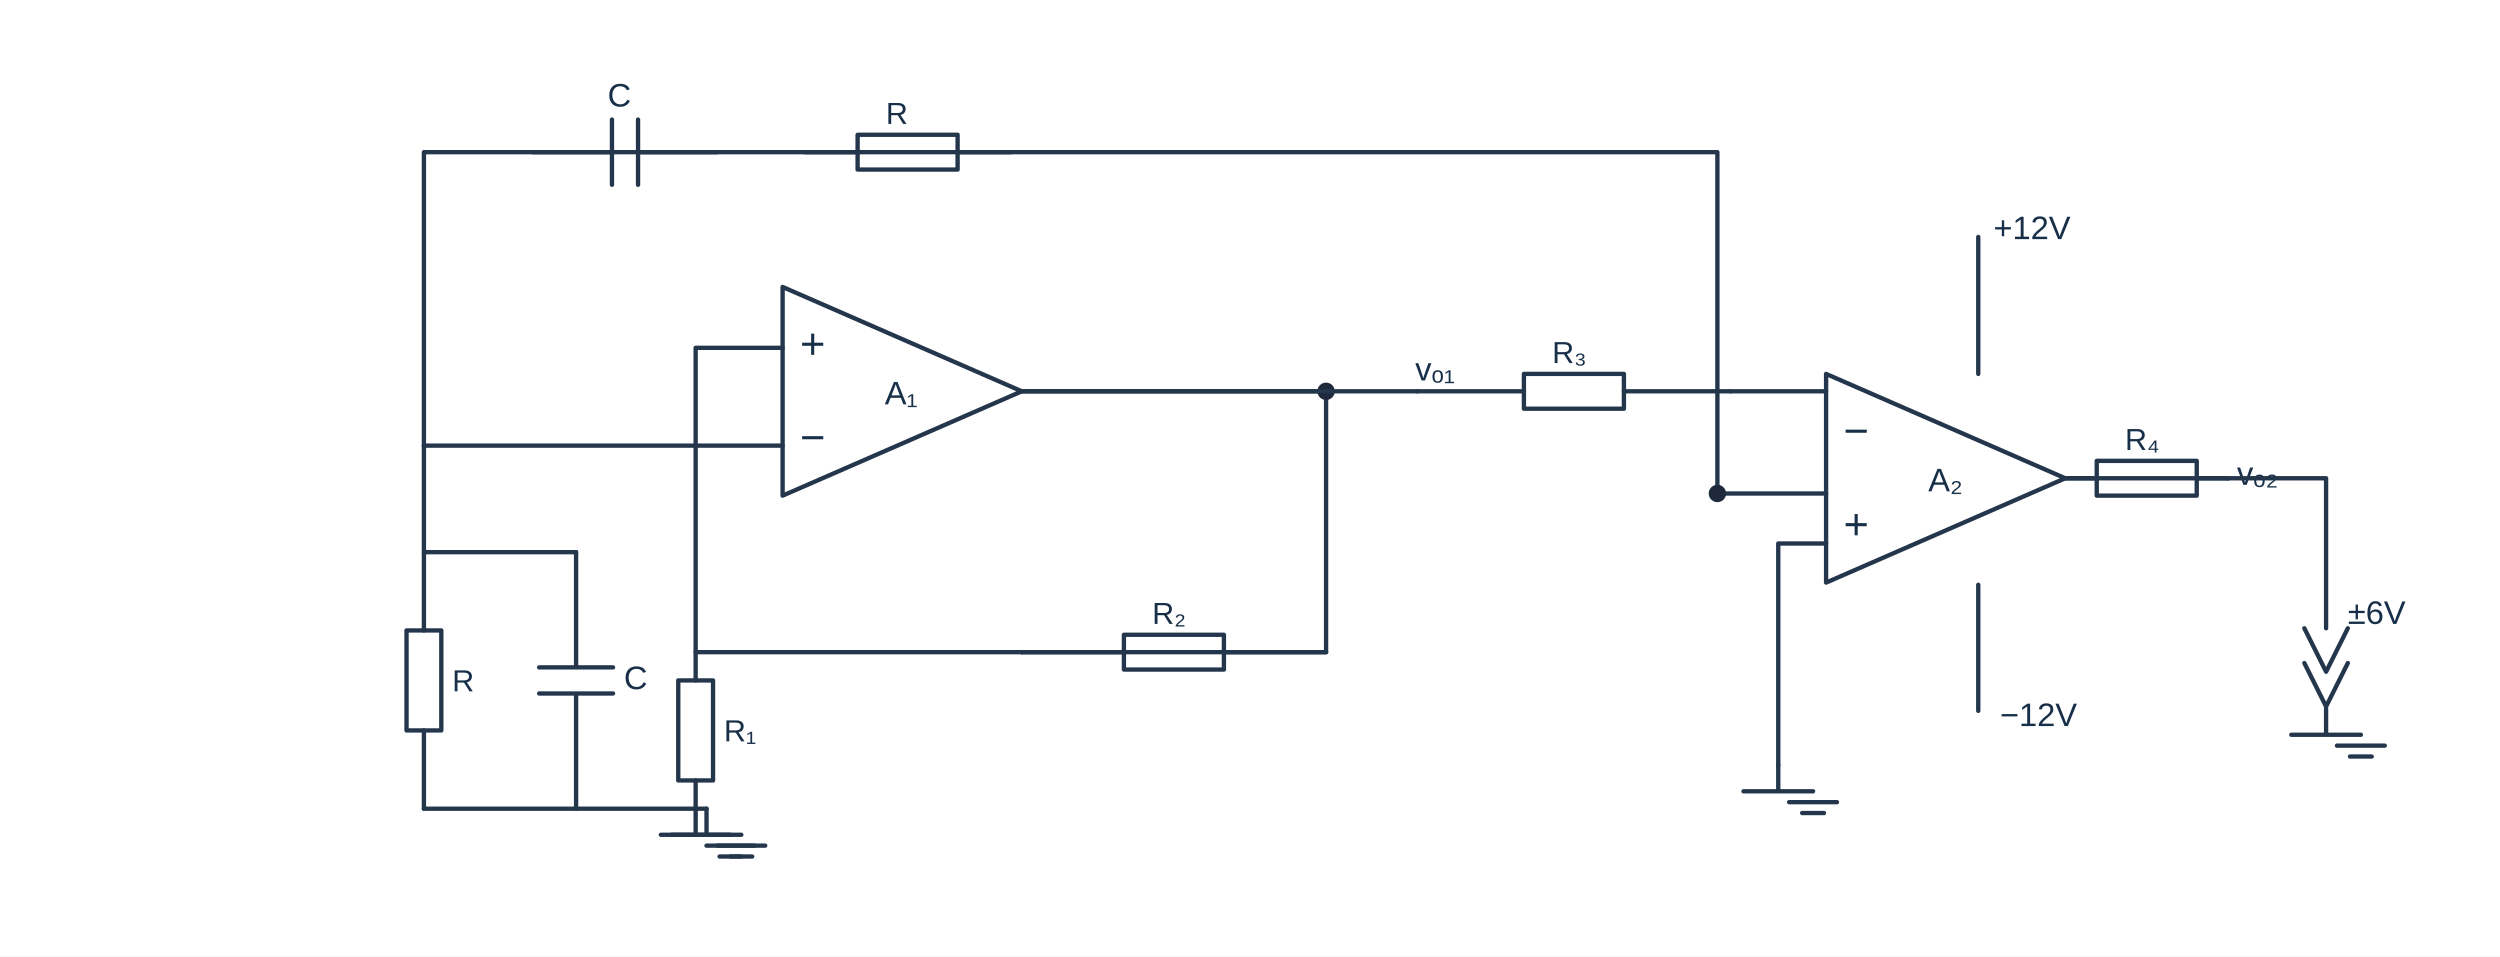
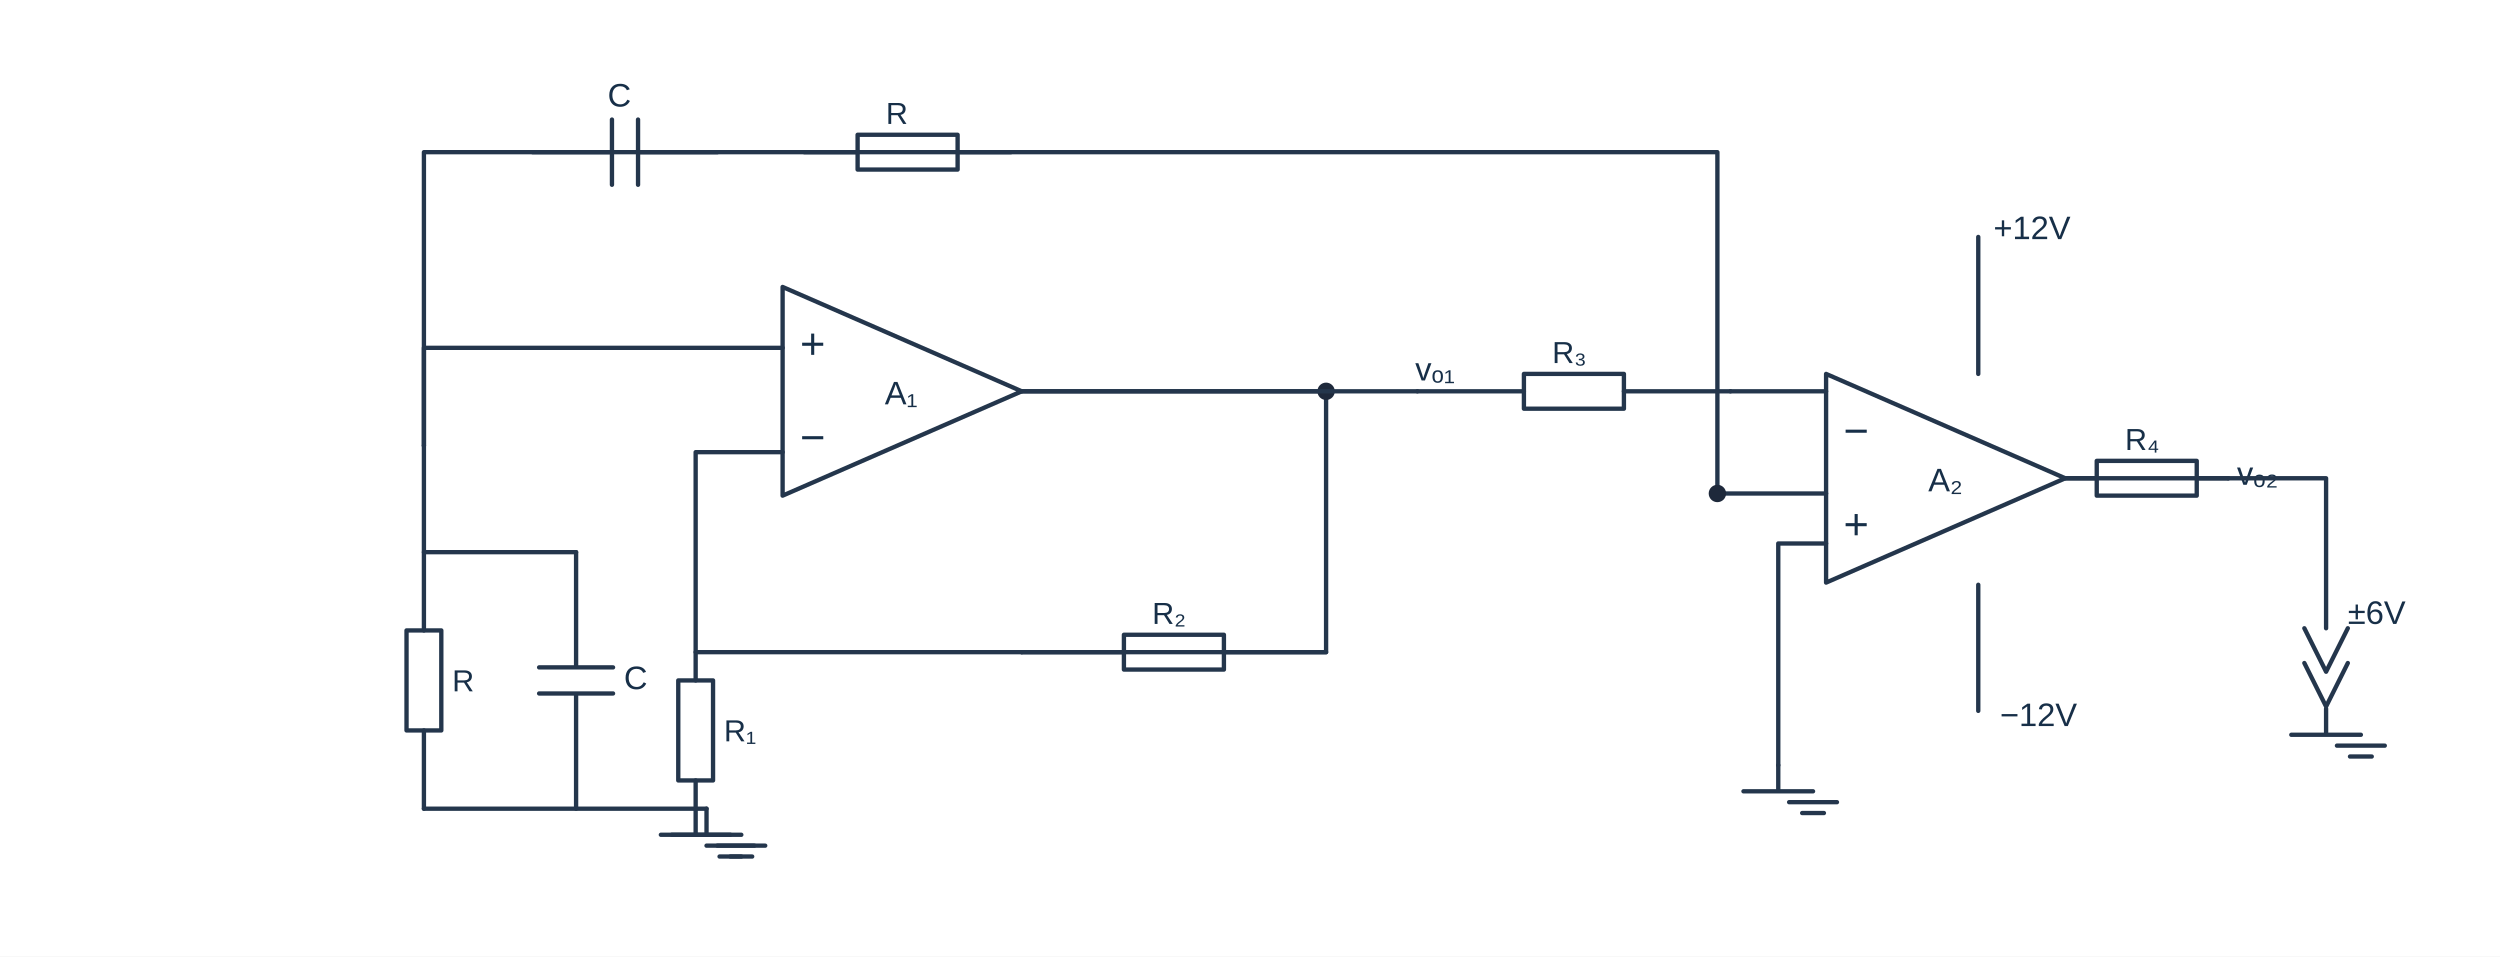
<svg xmlns="http://www.w3.org/2000/svg" width="1150" height="440" viewBox="0 0 1150 440" role="img" aria-label="题六：文氏桥 RC 选频、两级运放与稳压支路（元件连接按原图重绘）">
  <rect width="100%" height="100%" fill="#fff" />
  <g stroke="#24364c" stroke-width="2" fill="none" stroke-linecap="round" stroke-linejoin="round">
    <path d="M360 132V228L470 180Z" />
    <text x="407" y="186" font-family="Arial,sans-serif" font-size="15" stroke="none" fill="#172f48">A₁</text>
    <text x="368" y="165" font-family="Arial,sans-serif" font-size="20" stroke="none" fill="#172f48">+</text>
    <text x="368" y="208" font-family="Arial,sans-serif" font-size="20" stroke="none" fill="#172f48">−</text>
    <path d="M840 172V268L950 220Z" />
    <text x="887" y="226" font-family="Arial,sans-serif" font-size="15" stroke="none" fill="#172f48">A₂</text>
    <text x="848" y="205" font-family="Arial,sans-serif" font-size="20" stroke="none" fill="#172f48">−</text>
    <text x="848" y="248" font-family="Arial,sans-serif" font-size="20" stroke="none" fill="#172f48">+</text>
-     <path d="M195 205H360" />
+     <path d="M195 205V160H360" />
    <path d="M195 205V70H790V227" />
    <path d="M245 70H281.5M293.5 70H330M281.5 55V85M293.5 55V85" />
    <text x="279.5" y="49" font-family="Arial,sans-serif" font-size="15" stroke="none" fill="#172f48">C</text>
    <path d="M370 70H394.5M440.5 70H465" />
    <rect x="394.5" y="62" width="46" height="16" />
    <text x="407.5" y="57" font-family="Arial,sans-serif" font-size="14" stroke="none" fill="#172f48">R</text>
    <path d="M790 227H840" />
    <circle cx="790" cy="227" r="4" fill="#1e293b" stroke="none" />
    <path d="M195 254V290M195 336V372" />
    <rect x="187" y="290" width="16" height="46" />
    <text x="208" y="318" font-family="Arial,sans-serif" font-size="14" stroke="none" fill="#172f48">R</text>
    <path d="M265 254V307M265 319V372M248 307H282M248 319H282" />
    <text x="287" y="317" font-family="Arial,sans-serif" font-size="15" stroke="none" fill="#172f48">C</text>
    <path d="M195 205V254H265M195 372H265H325" />
    <path d="M325 372v12m-16 0h32m-11 5h22m-16 5h10" />
-     <path d="M320 160H360M320 160V300H470" />
+     <path d="M320 208H360M320 208V300H470" />
    <path d="M320 300V313M320 359V372" />
    <rect x="312" y="313" width="16" height="46" />
    <text x="333" y="341" font-family="Arial,sans-serif" font-size="14" stroke="none" fill="#172f48">R₁</text>
    <path d="M320 372v12m-16 0h32m-11 5h22m-16 5h10" />
    <path d="M470 180H610V300H470" />
    <path d="M470 300H517M563 300H610" />
    <rect x="517" y="292" width="46" height="16" />
    <text x="530" y="287" font-family="Arial,sans-serif" font-size="14" stroke="none" fill="#172f48">R₂</text>
    <circle cx="610" cy="180" r="4" fill="#1e293b" stroke="none" />
    <path d="M470 180H652" />
    <text x="651" y="175" font-family="Arial,sans-serif" font-size="15" stroke="none" fill="#172f48">vₒ₁</text>
    <path d="M652 180H701M747 180H796" />
    <rect x="701" y="172" width="46" height="16" />
    <text x="714" y="167" font-family="Arial,sans-serif" font-size="14" stroke="none" fill="#172f48">R₃</text>
    <path d="M796 180H840" />
    <path d="M950 220H1025" />
    <text x="1029" y="223" font-family="Arial,sans-serif" font-size="15" stroke="none" fill="#172f48">vₒ₂</text>
    <path d="M840 250H818V352" />
    <path d="M818 352v12m-16 0h32m-11 5h22m-16 5h10" />
    <path d="M910 172V109" />
    <text x="917" y="110" font-family="Arial,sans-serif" font-size="15" stroke="none" fill="#172f48">+12V</text>
    <path d="M910 269V327" />
    <text x="920" y="334" font-family="Arial,sans-serif" font-size="15" stroke="none" fill="#172f48">−12V</text>
    <path d="M950 220H964.5M1010.5 220H1025" />
    <rect x="964.5" y="212" width="46" height="16" />
    <text x="977.5" y="207" font-family="Arial,sans-serif" font-size="14" stroke="none" fill="#172f48">R₄</text>
    <path d="M1025 220H1070V289" />
    <path d="M1060 289l10 20 10-20" />
    <path d="M1080 305l-10 20-10-20" />
    <path d="M1070 326v12m-16 0h32m-11 5h22m-16 5h10" />
    <text x="1080" y="287" font-family="Arial,sans-serif" font-size="15" stroke="none" fill="#172f48">±6V</text>
  </g>
</svg>
